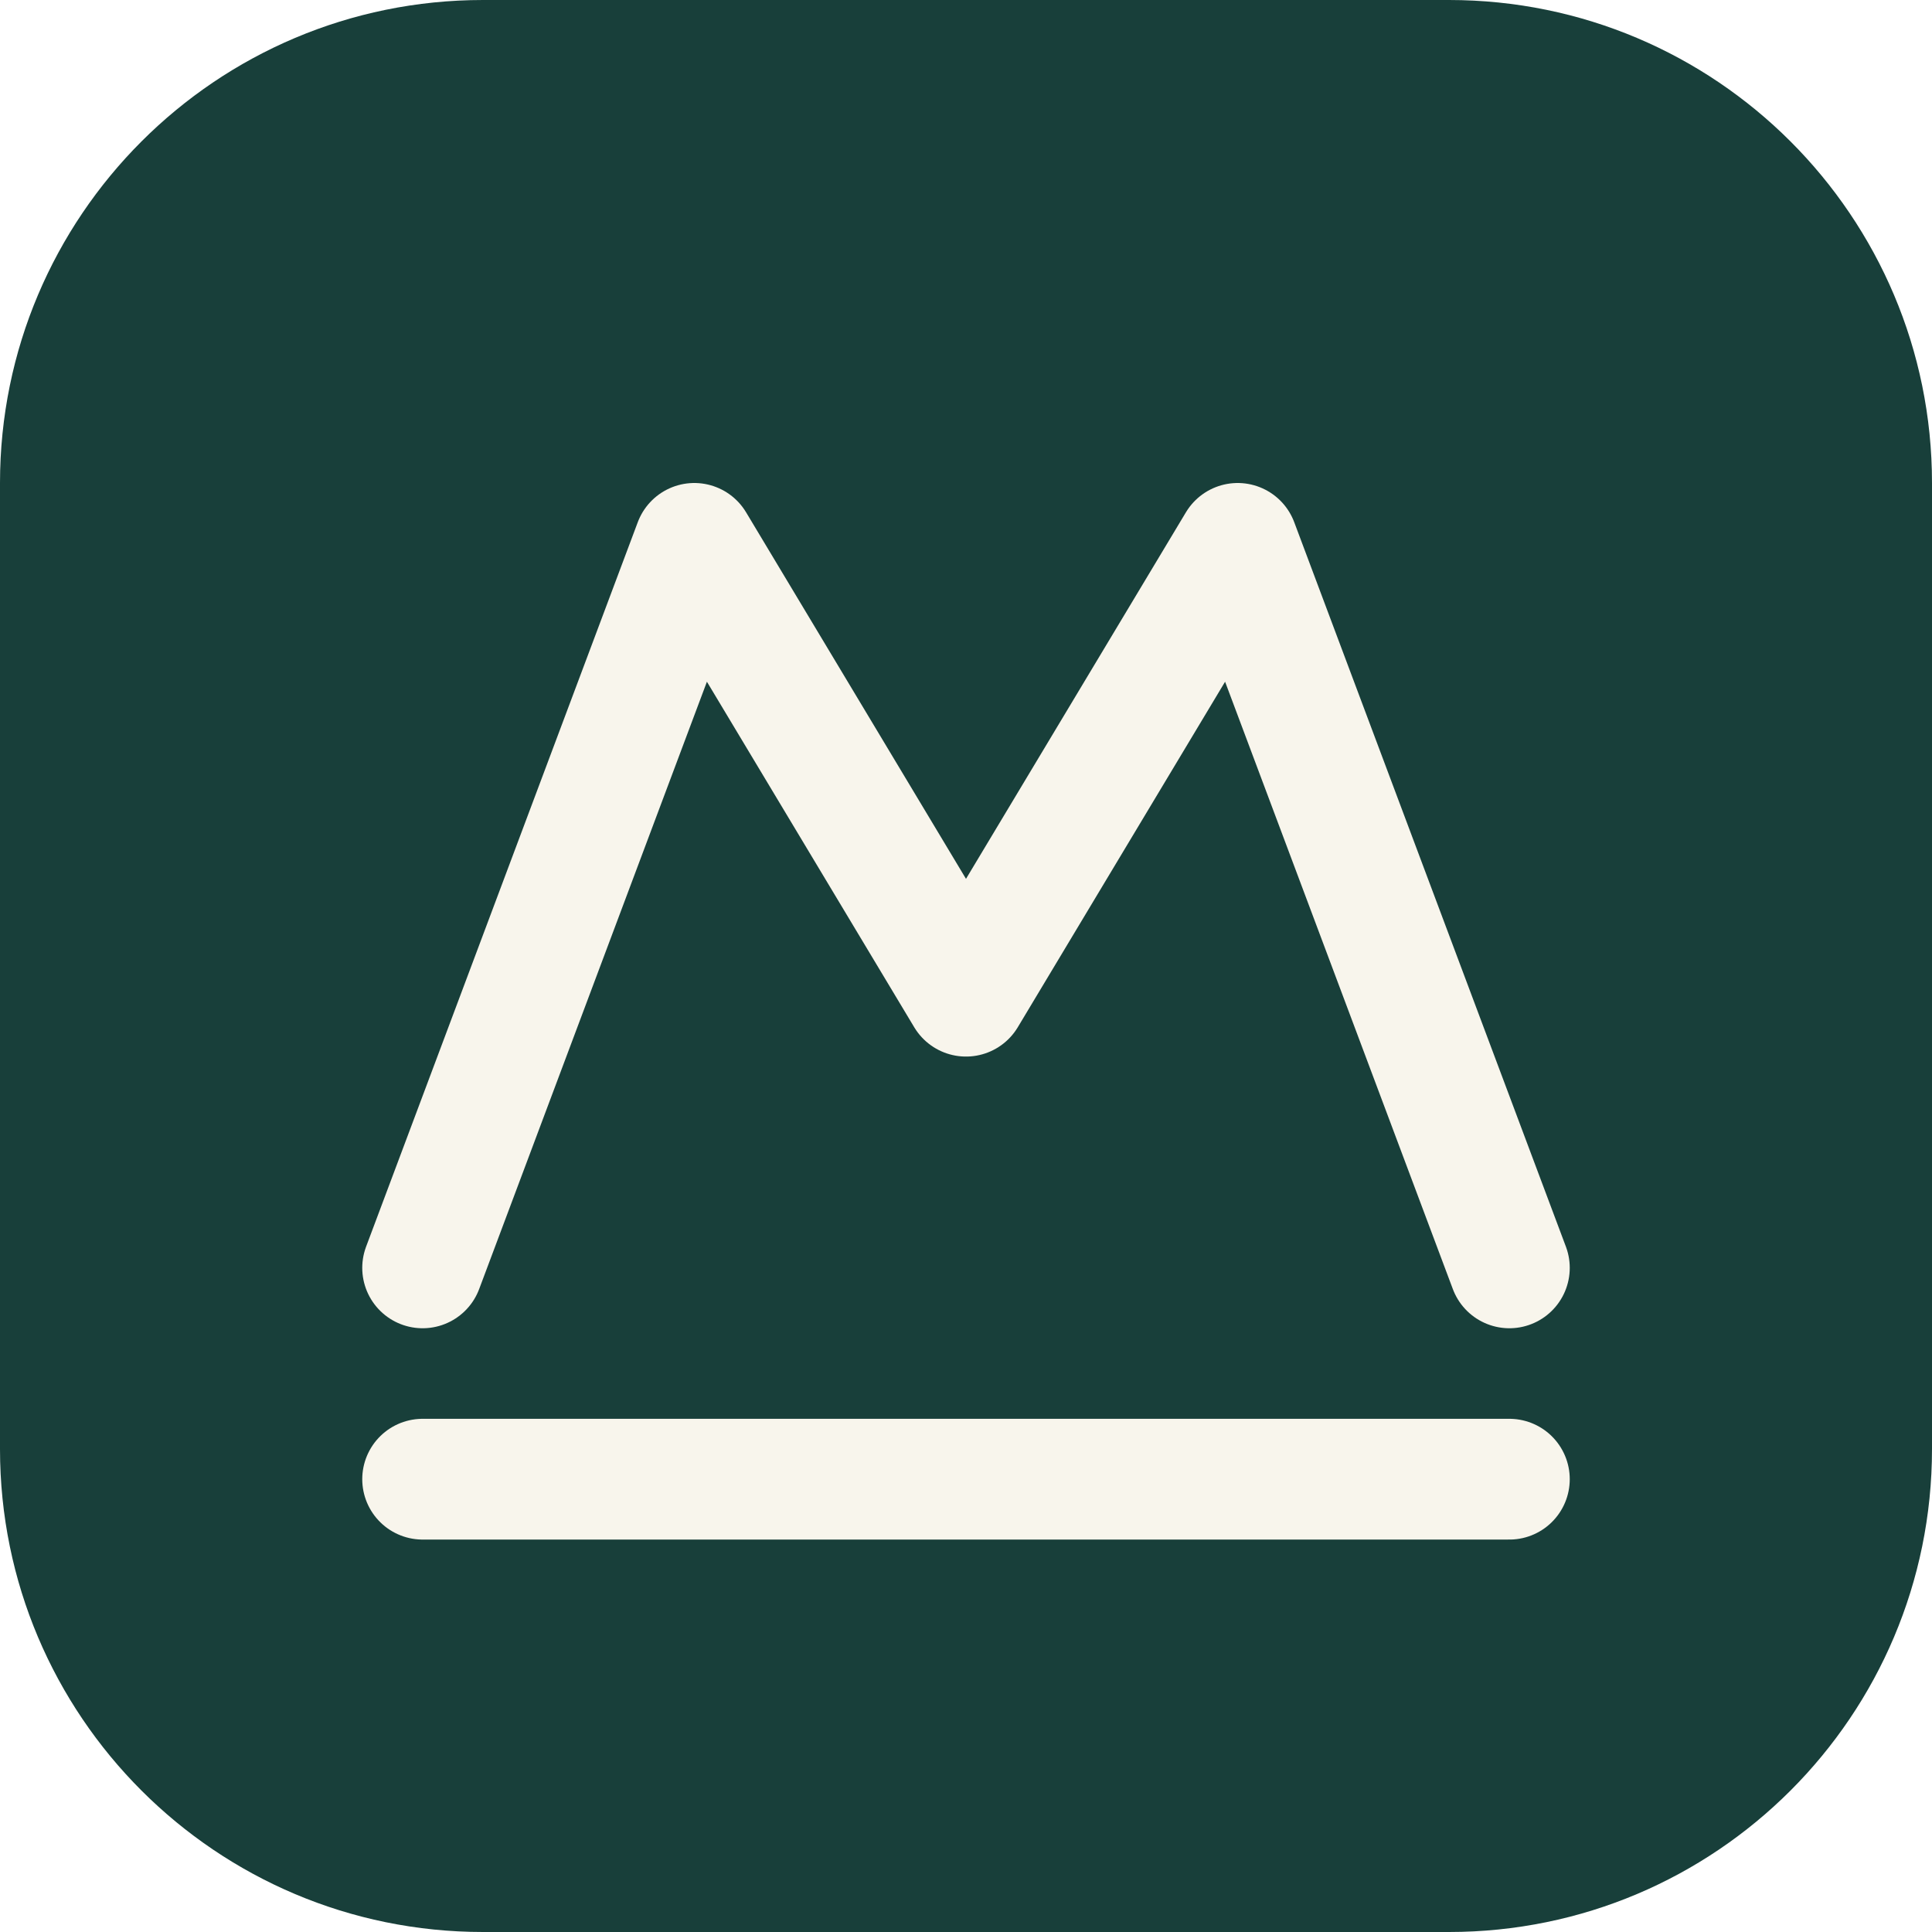
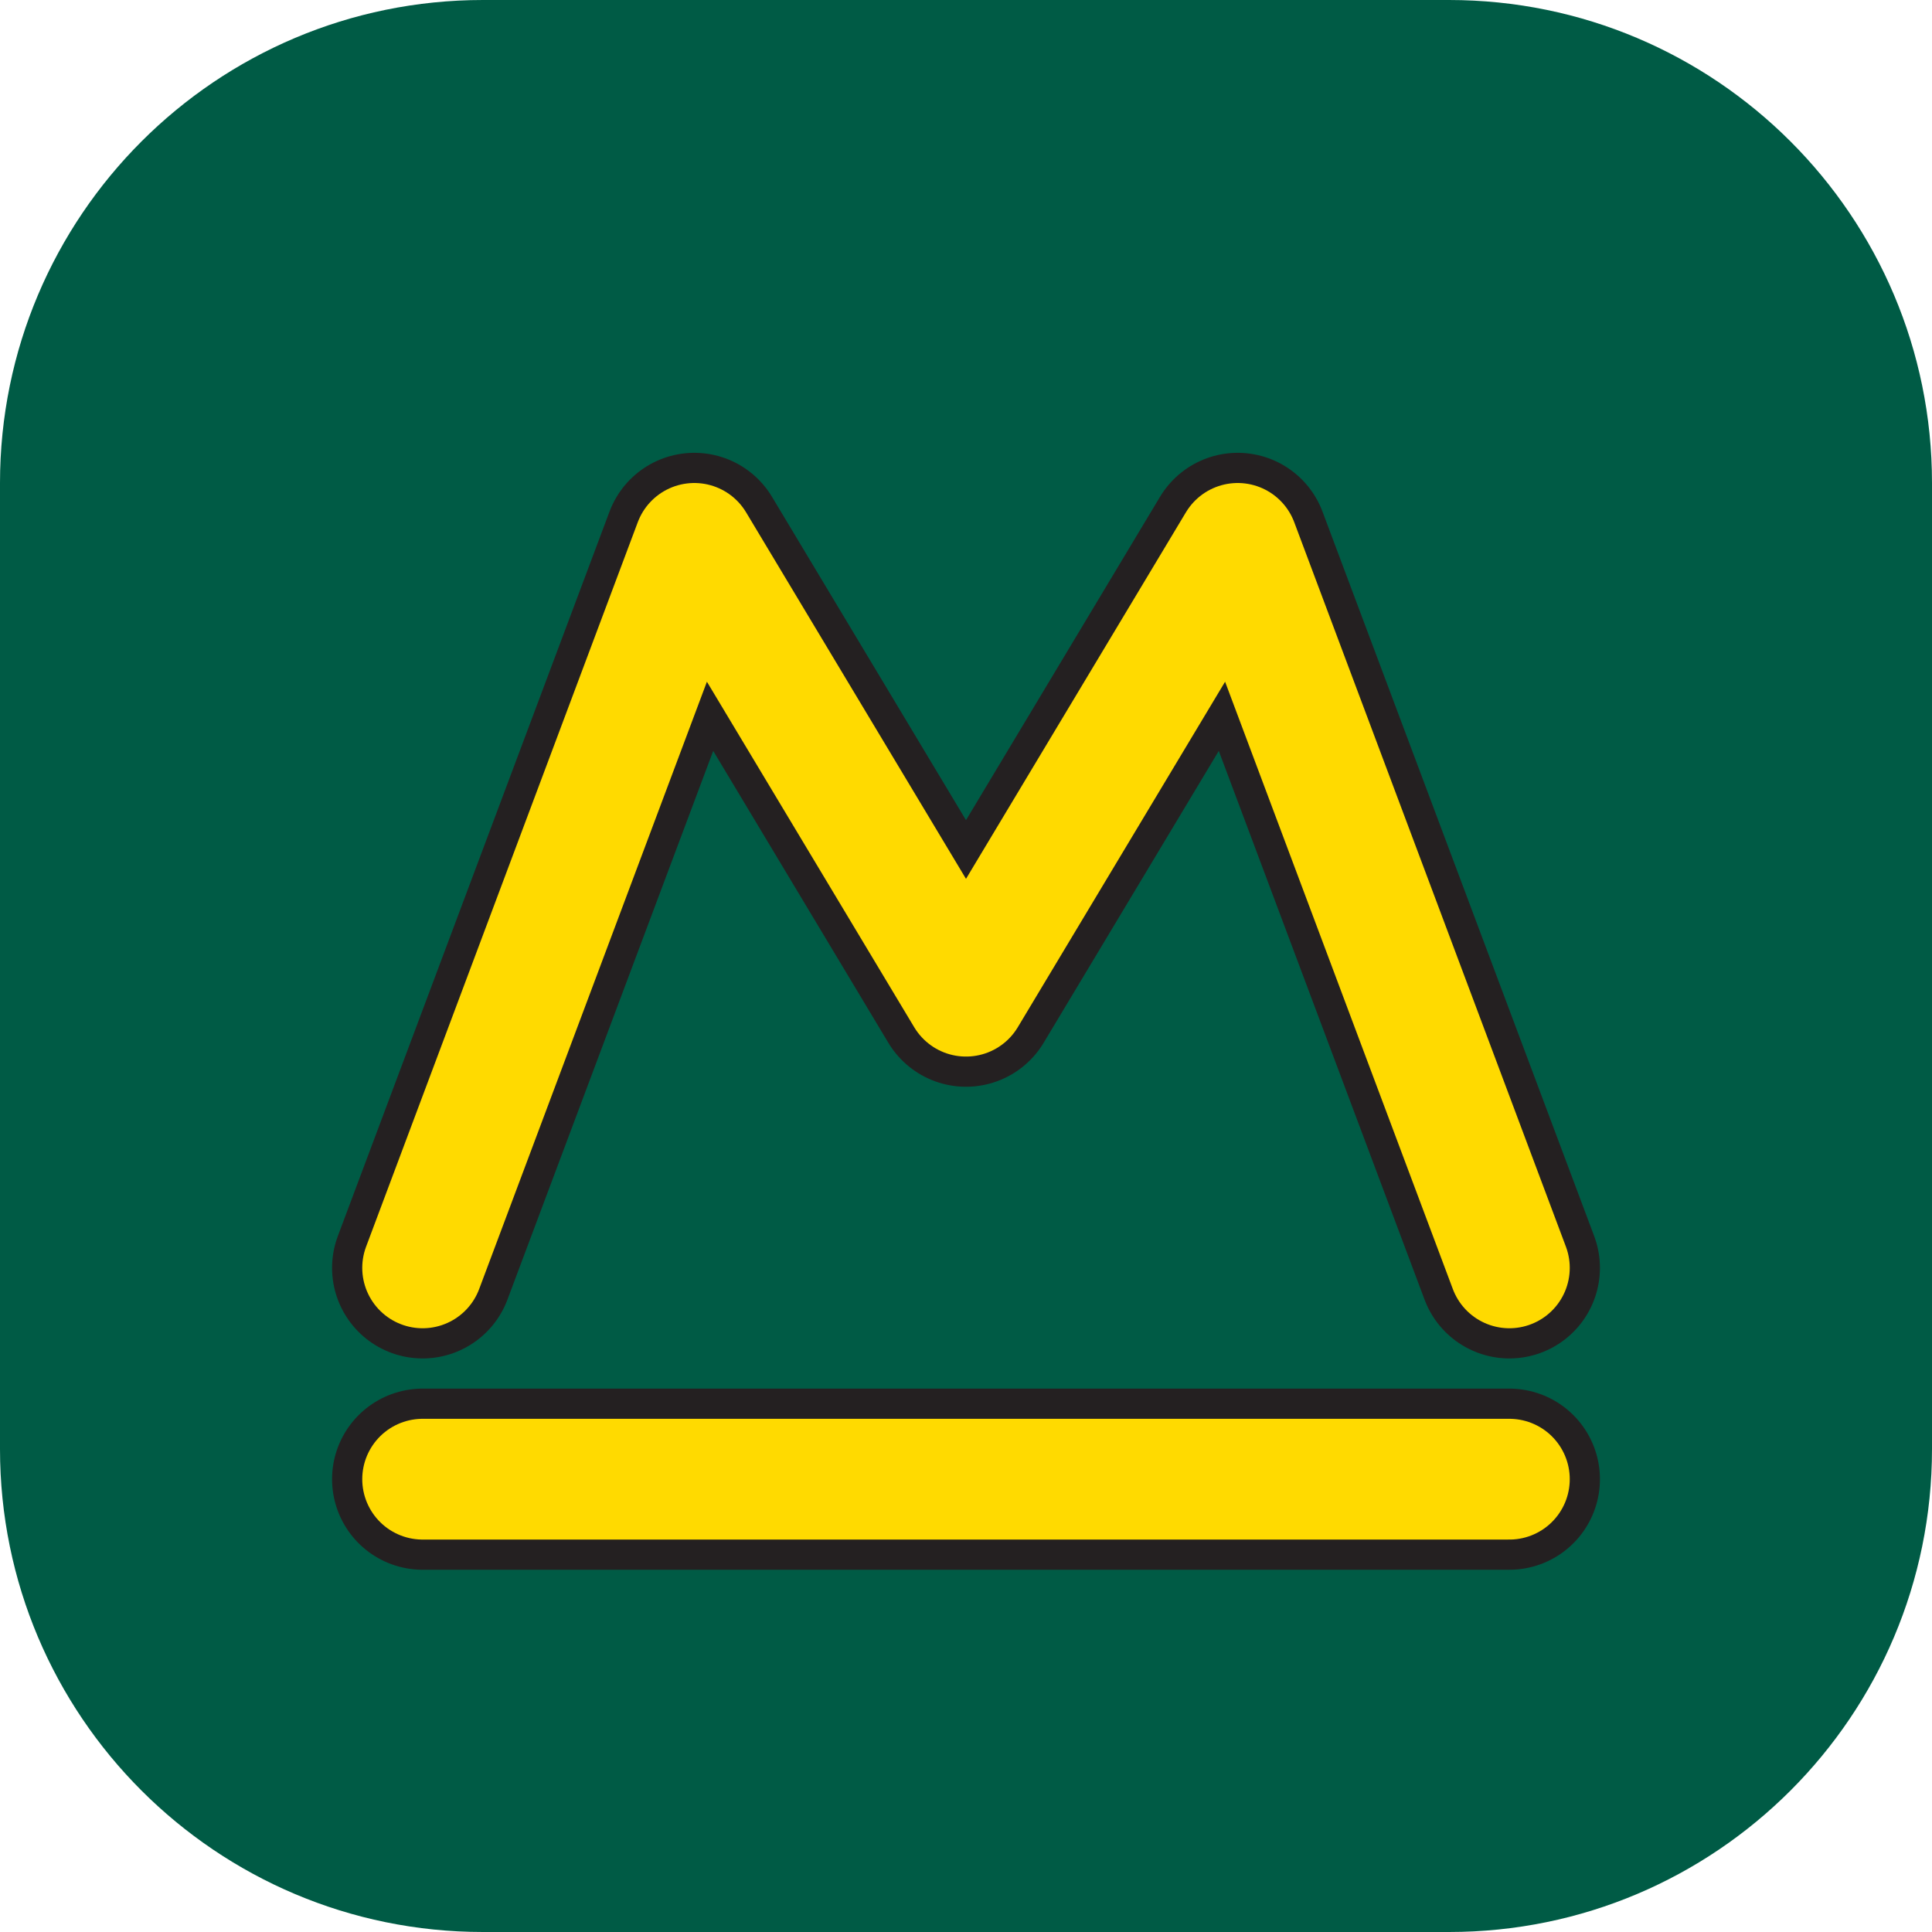
<svg xmlns="http://www.w3.org/2000/svg" viewBox="0 0 64 64">
-   <rect width="64" height="64" rx="16" fill="#183f3a" />
-   <path d="m14 42 9-24 9 15 9-15 9 24M14 49h36" stroke="#f8f5ec" stroke-width="4" fill="none" stroke-linecap="round" stroke-linejoin="round" />
+   <rect width="64" height="64" rx="16" fill="#005b45" />
+   <path d="m14 42 9-24 9 15 9-15 9 24M14 49h36" stroke="#242021" stroke-width="6" fill="none" stroke-linecap="round" stroke-linejoin="round" />
+   <path d="m14 42 9-24 9 15 9-15 9 24M14 49h36" stroke="#ffda00" stroke-width="4" fill="none" stroke-linecap="round" stroke-linejoin="round" />
</svg>
